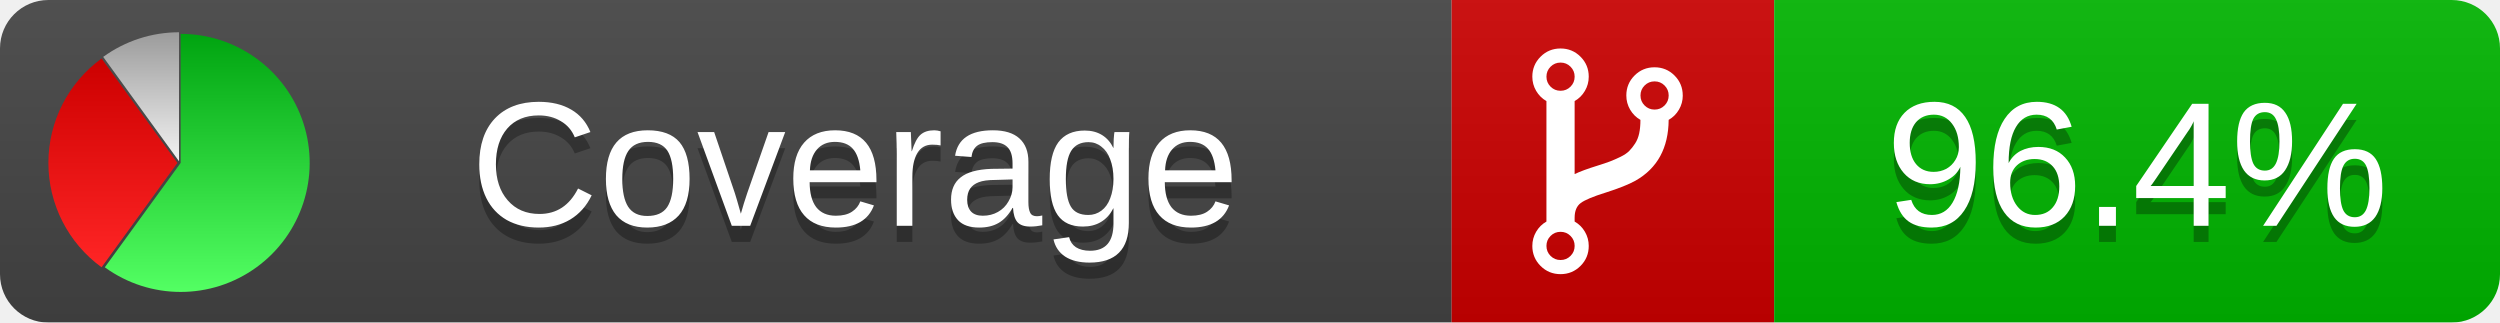
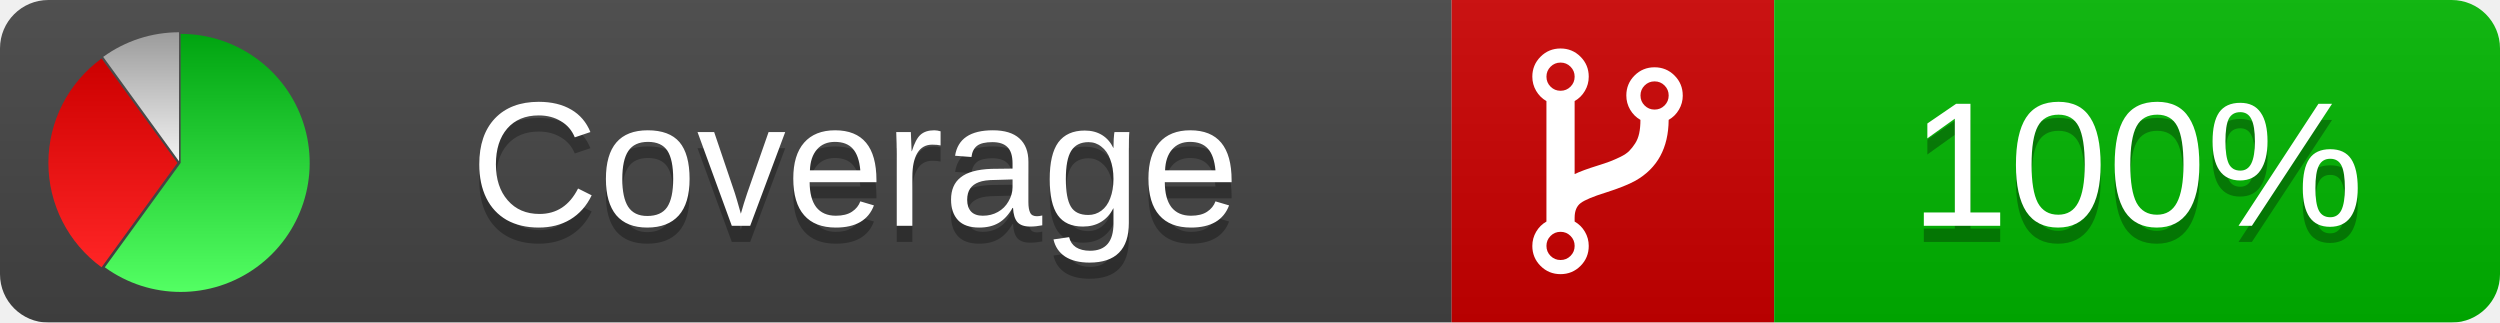
<svg xmlns="http://www.w3.org/2000/svg" xmlns:xlink="http://www.w3.org/1999/xlink" width="155" height="20">
  <style type="text/css">
          
            @keyframes fadeout {
              0 % { visibility: visible; opacity: 1; }
              40% { visibility: visible; opacity: 1; }
              50% { visibility: hidden; opacity: 0; }
              90% { visibility: hidden; opacity: 0; }
              100% { visibility: visible; opacity: 1; }
            }
            @keyframes fadein {
              0% { visibility: hidden; opacity: 0; }
              40% { visibility: hidden; opacity: 0; }
              50% { visibility: visible; opacity: 1; }
              90% { visibility: visible; opacity: 1; }
              100% { visibility: hidden; opacity: 0; }
            }
            .linecoverage {
                animation-duration: 10s;
                animation-name: fadeout;
                animation-iteration-count: infinite;
            }
            .branchcoverage {
                animation-duration: 10s;
                animation-name: fadein;
                animation-iteration-count: infinite;
            }
          
    </style>
  <defs>
    <linearGradient id="gradient" x2="0" y2="100%">
      <stop offset="0" stop-color="#bbb" stop-opacity=".1" />
      <stop offset="1" stop-opacity=".1" />
    </linearGradient>
    <linearGradient id="green" x2="0" y2="100%">
      <stop offset="0" stop-color="#00A410" />
      <stop offset="1" stop-color="#53FF63" />
    </linearGradient>
    <linearGradient id="red" x2="0" y2="100%">
      <stop offset="0" stop-color="#C00" />
      <stop offset="1" stop-color="#FF2525" />
    </linearGradient>
    <linearGradient id="gray" x2="0" y2="100%">
      <stop offset="0" stop-color="#9B9B9B" />
      <stop offset="1" stop-color="#F3F3F3" />
    </linearGradient>
    <mask id="mask">
      <rect width="155" height="20" rx="3" fill="#fff" />
    </mask>
    <g id="icon">
      <path style="fill:url(#green);" d="M205,202.5 l0,-200 a200,200 0 1,1 -117.558,361.803 z" />
      <path style="fill:url(#red);" d="M200,202.5 l-117.558,161.803 a200,200 0 0,1 0,-323.607 z" />
      <path style="fill:url(#gray);" d="M202.5,200 l-117.558,-161.803 a200,200 0 0,1 117.558,-38.196 z" />
    </g>
  </defs>
  <g mask="url(#mask)">
    <rect x="0" y="0" width="90" height="20" fill="#444" />
    <rect x="90" y="0" width="20" height="20" fill="#c00" />
    <rect x="110" y="0" width="45" height="20" fill="#00B600" />
    <rect x="0" y="0" width="155" height="20" fill="url(#gradient)" />
  </g>
  <g>
    <path class="" fill="#fff" d="m 97.628,15.247 q 0,-0.364 -0.255,-0.619 -0.255,-0.255 -0.619,-0.255 -0.364,0 -0.619,0.255 -0.255,0.255 -0.255,0.619 0,0.364 0.255,0.619 0.255,0.255 0.619,0.255 0.364,0 0.619,-0.255 0.255,-0.255 0.255,-0.619 z m 0,-10.493 q 0,-0.364 -0.255,-0.619 -0.255,-0.255 -0.619,-0.255 -0.364,0 -0.619,0.255 -0.255,0.255 -0.255,0.619 0,0.364 0.255,0.619 0.255,0.255 0.619,0.255 0.364,0 0.619,-0.255 0.255,-0.255 0.255,-0.619 z m 5.83,1.166 q 0,-0.364 -0.255,-0.619 -0.255,-0.255 -0.619,-0.255 -0.364,0 -0.619,0.255 -0.255,0.255 -0.255,0.619 0,0.364 0.255,0.619 0.255,0.255 0.619,0.255 0.364,0 0.619,-0.255 0.255,-0.255 0.255,-0.619 z m 0.874,0 q 0,0.474 -0.237,0.879 -0.237,0.405 -0.638,0.633 -0.018,2.614 -2.059,3.771 -0.619,0.346 -1.849,0.738 -1.166,0.364 -1.544,0.647 -0.378,0.282 -0.378,0.911 l 0,0.237 q 0.401,0.228 0.638,0.633 0.237,0.405 0.237,0.879 0,0.729 -0.51,1.239 -0.51,0.51 -1.239,0.51 -0.729,0 -1.239,-0.51 -0.51,-0.51 -0.51,-1.239 0,-0.474 0.237,-0.879 0.237,-0.405 0.638,-0.633 l 0,-7.469 q -0.401,-0.228 -0.638,-0.633 -0.237,-0.405 -0.237,-0.879 0,-0.729 0.51,-1.239 0.51,-0.51 1.239,-0.51 0.729,0 1.239,0.51 0.51,0.51 0.51,1.239 0,0.474 -0.237,0.879 -0.237,0.405 -0.638,0.633 l 0,4.527 q 0.492,-0.237 1.403,-0.519 0.501,-0.155 0.797,-0.269 0.296,-0.114 0.642,-0.282 0.346,-0.169 0.537,-0.36 0.191,-0.191 0.369,-0.465 0.178,-0.273 0.255,-0.633 0.077,-0.36 0.077,-0.833 -0.401,-0.228 -0.638,-0.633 -0.237,-0.405 -0.237,-0.879 0,-0.729 0.51,-1.239 0.51,-0.51 1.239,-0.51 0.729,0 1.239,0.51 0.51,0.51 0.51,1.239 z" />
  </g>
  <g fill="#fff" text-anchor="middle" font-family="Verdana,Arial,Geneva,sans-serif" font-size="11">
    <a xlink:href="https://github.com/danielpalme/ReportGenerator" target="_top">
      <use xlink:href="#icon" transform="translate(3,2) scale(.04)" />
    </a>
    <text x="53" y="15" fill="#010101" fill-opacity=".3">Coverage</text>
    <text x="53" y="14" fill="#fff">Coverage</text>
-     <text class="" x="132.5" y="15" fill="#010101" fill-opacity=".3">96.4%</text>
-     <text class="" x="132.5" y="14">96.4%</text>
+     <text class="" x="132.5" y="15" fill="#010101" fill-opacity=".3">100%</text>
+     <text class="" x="132.5" y="14">100%</text>
  </g>
  <g>
    <rect class="" x="90" y="0" width="65" height="20" fill-opacity="0" />
  </g>
</svg>
